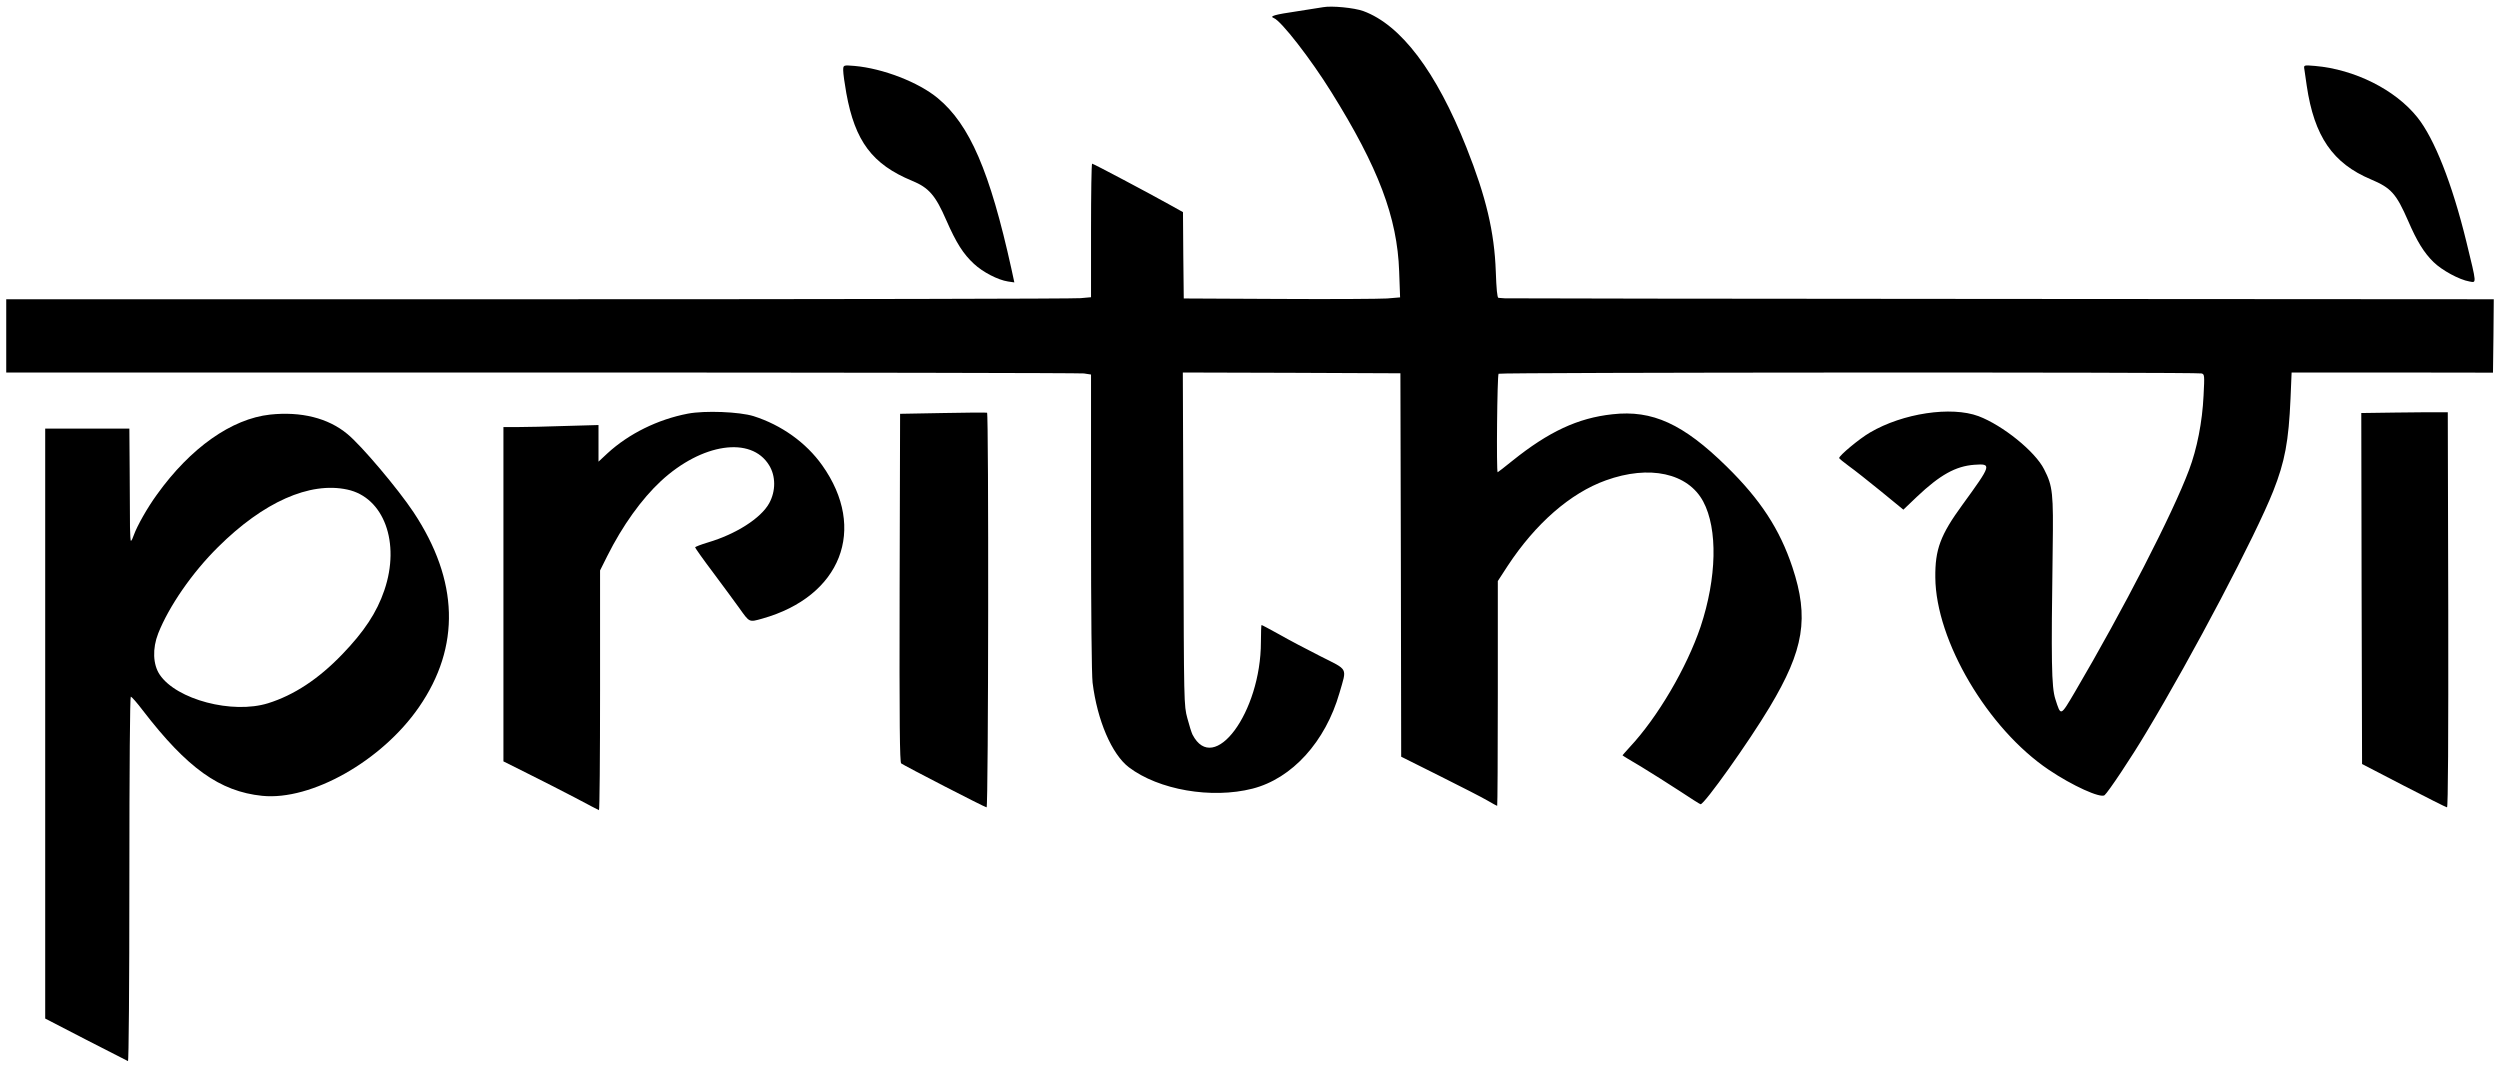
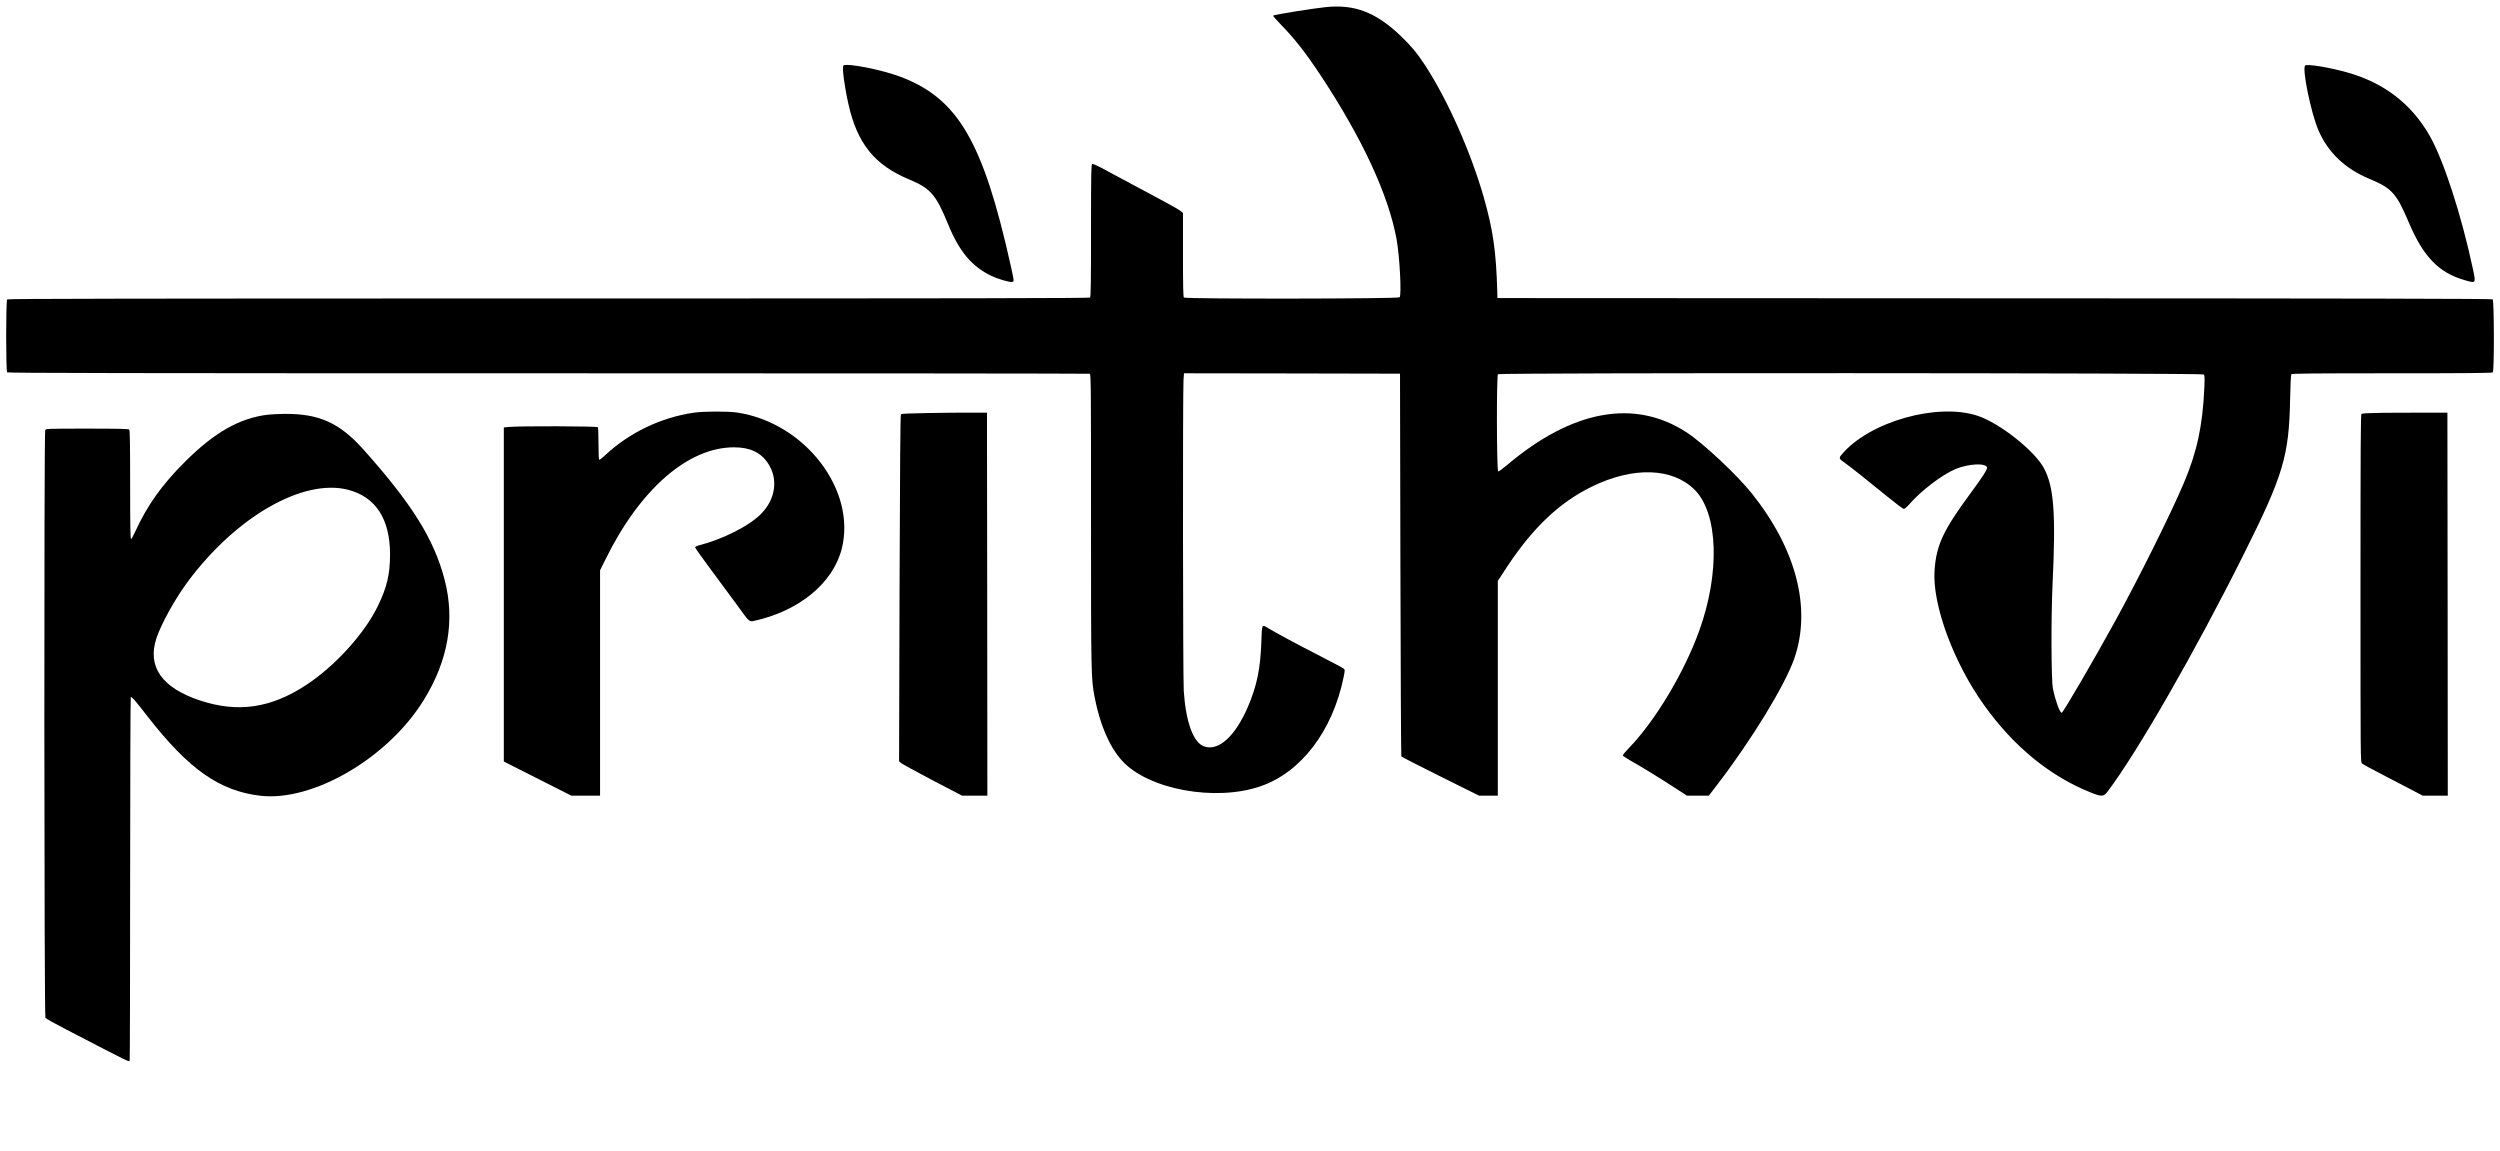
- <svg xmlns="http://www.w3.org/2000/svg" viewBox="205 610 1604 685" fill="currentColor" role="img" aria-label="Prithvi">
-   <g transform="translate(0,2048) scale(0.1,-0.1)">
-     <path d="M10540 14334 c-14 -2 -88 -14 -165 -26 -150 -22 -183 -32 -152 -44 47 -18 236 -261 369 -475 302 -484 423 -804 435 -1150 l6 -167 -84 -7 c-46 -3 -358 -5 -694 -3 l-610 3 -3 277 -2 277 -88 49 c-129 72 -487 262 -495 262 -4 0 -7 -193 -7 -429 l0 -428 -67 -6 c-38 -4 -1604 -7 -3480 -7 l-3413 0 0 -235 0 -235 3434 0 c1888 0 3454 -3 3480 -6 l46 -7 0 -946 c0 -589 4 -979 10 -1031 30 -242 123 -459 233 -543 191 -145 530 -204 793 -137 254 65 468 301 558 614 48 166 59 144 -121 235 -87 44 -207 107 -266 141 -60 33 -110 60 -113 60 -2 0 -4 -49 -4 -109 0 -451 -302 -860 -439 -594 -6 12 -21 59 -33 105 -22 83 -22 87 -25 1151 l-4 1067 698 -2 698 -3 3 -1230 2 -1230 248 -124 c136 -68 273 -138 305 -157 32 -19 60 -34 63 -34 2 0 4 325 4 721 l0 721 63 97 c179 272 402 467 630 549 280 101 527 47 625 -136 94 -176 87 -490 -17 -803 -89 -263 -276 -582 -455 -773 -25 -28 -46 -51 -46 -52 0 -2 53 -34 118 -72 64 -39 175 -109 247 -156 71 -47 132 -86 136 -86 25 0 309 399 443 623 221 369 254 573 146 898 -81 243 -204 432 -422 646 -278 273 -476 364 -733 335 -222 -24 -409 -112 -641 -298 -51 -41 -93 -74 -95 -74 -9 0 -3 626 6 632 11 9 4479 11 4510 2 19 -5 20 -10 13 -143 -8 -168 -42 -341 -93 -476 -105 -281 -423 -898 -732 -1424 -94 -159 -90 -158 -126 -46 -25 78 -27 239 -17 960 5 361 1 405 -55 514 -57 114 -265 282 -421 341 -175 65 -485 19 -696 -105 -69 -40 -198 -148 -198 -164 0 -3 28 -26 62 -51 34 -24 126 -97 206 -162 l144 -118 87 83 c148 140 248 196 368 205 114 8 112 2 -77 -258 -140 -192 -175 -285 -173 -465 3 -406 337 -971 728 -1234 151 -102 332 -184 358 -163 24 21 170 239 267 402 300 499 702 1264 815 1549 75 190 99 319 111 594 l7 167 646 0 646 -1 3 236 2 235 -3157 2 c-1737 1 -3171 3 -3188 4 -16 1 -35 3 -41 3 -8 1 -13 57 -17 169 -9 253 -62 478 -188 795 -194 488 -420 787 -662 876 -58 21 -202 35 -257 25z" />
-     <path d="M7460 13928 c0 -19 9 -85 20 -146 56 -308 166 -456 422 -562 107 -44 150 -93 219 -252 65 -148 109 -217 178 -281 57 -53 153 -103 218 -113 l41 -6 -19 88 c-138 625 -267 924 -472 1094 -124 103 -353 191 -534 207 -73 6 -73 6 -73 -29z" />
-     <path d="M16835 13934 c2 -16 9 -63 15 -104 48 -325 167 -498 412 -601 130 -55 162 -91 239 -267 56 -130 101 -203 162 -263 54 -53 166 -114 231 -125 46 -8 48 -23 -20 256 -91 372 -205 661 -314 797 -142 178 -403 308 -657 330 -73 6 -73 6 -68 -23z" />
-     <path d="M6463 11726 c-193 -37 -379 -129 -515 -254 l-58 -54 0 118 0 117 -212 -6 c-116 -4 -253 -7 -305 -7 l-93 0 0 -1073 0 -1072 158 -79 c86 -43 222 -112 302 -154 80 -43 148 -78 153 -80 4 -2 7 343 7 767 l0 771 46 92 c98 196 221 367 345 482 262 242 578 289 693 102 44 -70 44 -167 1 -245 -53 -96 -213 -198 -392 -251 -46 -14 -83 -28 -83 -32 0 -4 53 -79 118 -165 65 -87 139 -188 165 -224 67 -94 62 -92 148 -68 505 142 675 575 384 984 -103 145 -261 258 -440 315 -90 28 -312 37 -422 16z" />
-     <path d="M8100 11730 l-275 -5 -3 -1116 c-2 -886 1 -1119 10 -1127 20 -15 537 -282 548 -282 12 0 14 2527 3 2532 -5 2 -132 1 -283 -2z" />
-     <path d="M17417 11733 l-217 -3 2 -1126 3 -1126 268 -139 c147 -76 272 -139 277 -139 7 0 9 448 8 1268 l-3 1267 -60 0 c-33 1 -158 -1 -278 -2z" />
-     <path d="M3783 11720 c-247 -27 -511 -213 -726 -513 -62 -85 -127 -201 -148 -259 -7 -21 -15 -38 -19 -38 -3 0 -5 39 -6 88 0 48 -1 210 -2 360 l-2 272 -270 0 -270 0 0 -1893 0 -1892 261 -135 c144 -74 265 -136 270 -138 5 -2 9 476 9 1167 0 723 4 1171 9 1171 6 0 41 -40 78 -89 284 -369 493 -519 765 -547 315 -32 768 224 1006 569 268 388 256 812 -35 1251 -99 149 -335 429 -425 502 -123 102 -296 145 -495 124z m495 -481 c235 -50 342 -341 238 -646 -48 -142 -130 -266 -271 -412 -152 -158 -309 -261 -475 -313 -229 -71 -587 23 -695 183 -44 65 -48 168 -10 265 69 174 218 390 384 554 291 289 588 421 829 369z" />
+ <svg xmlns="http://www.w3.org/2000/svg" viewBox="410 1220 3208 1476" fill="currentColor" role="img" aria-label="Prithvi">
+   <g transform="translate(0,4096) scale(0.1,-0.1)">
+     <path d="M21115 28669 c-155 -15 -665 -97 -678 -109 -4 -3 36 -51 90 -106 187 -191 325 -367 528 -674 529 -803 861 -1521 965 -2085 40 -218 67 -718 40 -750 -17 -20 -2748 -23 -2768 -3 -9 9 -12 145 -12 549 l0 538 -32 24 c-47 35 -109 69 -1026 559 -51 27 -99 47 -107 44 -13 -5 -15 -120 -15 -854 0 -646 -3 -851 -12 -860 -9 -9 -1567 -12 -6948 -12 -5381 0 -6939 -3 -6948 -12 -17 -17 -17 -919 0 -936 9 -9 1566 -12 6944 -12 3813 0 6939 -3 6948 -6 15 -6 16 -180 16 -1878 0 -1969 1 -2036 45 -2266 68 -355 189 -639 351 -819 334 -372 1202 -532 1783 -329 518 180 920 709 1061 1393 20 99 20 100 1 116 -10 9 -144 80 -298 159 -295 151 -571 300 -664 356 -89 54 -85 62 -93 -163 -12 -354 -56 -569 -173 -843 -164 -382 -382 -577 -567 -506 -135 52 -230 314 -256 711 -11 166 -14 3855 -3 3993 l6 82 1386 -2 1386 -3 5 -2450 c3 -1347 8 -2455 12 -2461 4 -7 230 -122 503 -258 l495 -246 120 0 120 0 0 1378 0 1378 118 180 c331 502 675 828 1087 1029 530 260 1036 245 1321 -40 303 -303 327 -1069 57 -1813 -193 -535 -564 -1152 -899 -1499 -47 -48 -83 -92 -80 -98 2 -6 50 -37 107 -70 138 -77 379 -226 565 -347 l151 -98 140 0 141 0 109 143 c440 573 868 1274 987 1616 223 641 28 1401 -542 2116 -193 242 -622 644 -837 785 -669 438 -1471 291 -2312 -422 -51 -43 -99 -78 -108 -78 -20 0 -23 1228 -3 1248 20 20 9041 17 9058 -3 10 -12 11 -52 6 -173 -22 -488 -95 -826 -266 -1227 -170 -400 -572 -1207 -878 -1765 -276 -503 -672 -1182 -687 -1177 -27 8 -82 162 -112 312 -22 111 -25 910 -4 1350 42 902 17 1236 -111 1477 -118 222 -566 577 -849 672 -517 173 -1395 -76 -1746 -496 -39 -48 -37 -53 42 -109 75 -53 281 -217 538 -427 109 -89 206 -162 217 -162 10 0 42 27 72 61 149 172 414 374 586 448 169 72 398 83 410 21 4 -24 -59 -122 -209 -325 -354 -480 -442 -668 -465 -995 -30 -438 243 -1181 637 -1730 379 -530 845 -911 1367 -1119 142 -57 167 -55 217 12 387 514 1128 1805 1748 3047 508 1016 580 1259 594 1995 3 176 10 305 15 313 8 9 279 12 1292 12 984 0 1285 3 1294 12 19 19 17 921 -2 937 -9 8 -1696 12 -6392 13 l-6379 3 -2 85 c-15 519 -54 790 -174 1210 -165 578 -465 1253 -754 1695 -99 152 -175 243 -308 371 -317 304 -591 411 -962 373z" />
+     <path d="M14922 27918 c-18 -23 13 -264 65 -493 112 -505 336 -783 776 -966 277 -115 347 -195 502 -574 143 -351 305 -545 556 -665 93 -44 245 -87 272 -77 21 8 20 11 -24 212 -354 1589 -676 2140 -1412 2419 -244 93 -703 182 -735 144z" />
+     <path d="M33681 27920 c-46 -28 73 -610 170 -834 123 -283 340 -490 651 -620 292 -122 348 -184 508 -561 186 -439 384 -644 714 -739 149 -44 148 -45 111 131 -150 706 -378 1406 -558 1722 -233 407 -581 675 -1048 809 -221 64 -515 113 -548 92z" />
+     <path d="M13000 23464 c-419 -61 -826 -256 -1135 -546 -34 -32 -68 -58 -74 -58 -8 0 -11 60 -11 203 0 111 -4 208 -8 215 -9 14 -1021 17 -1147 3 l-60 -6 0 -2143 0 -2144 433 -219 433 -219 184 0 185 0 0 1446 0 1446 65 131 c444 907 1061 1447 1654 1447 205 0 343 -65 436 -205 134 -202 98 -461 -90 -650 -155 -156 -486 -323 -802 -405 -25 -6 -43 -17 -43 -25 0 -7 94 -139 208 -292 114 -153 265 -358 336 -455 148 -206 151 -209 209 -196 581 127 1015 484 1128 925 192 753 -470 1617 -1340 1749 -119 18 -432 17 -561 -2z" />
+     <path d="M16008 23460 c-214 -3 -341 -9 -347 -15 -8 -8 -13 -714 -18 -2232 l-6 -2222 25 -22 c14 -12 195 -111 404 -221 l379 -198 163 0 162 0 -2 2458 -3 2457 -210 0 c-115 1 -362 -2 -547 -5z" />
+     <path d="M34686 23463 c-178 -2 -274 -7 -283 -14 -11 -10 -13 -396 -13 -2240 0 -2195 0 -2228 19 -2246 11 -10 150 -86 308 -167 158 -82 329 -171 380 -198 l92 -48 160 0 161 0 -2 2458 -3 2457 -275 0 c-151 0 -396 -1 -544 -2z" />
+     <path d="M7540 23439 c-362 -42 -687 -226 -1066 -604 -296 -295 -483 -558 -635 -889 -25 -55 -51 -102 -57 -104 -9 -3 -12 161 -12 695 0 530 -3 702 -12 711 -9 9 -143 12 -540 12 -511 0 -528 -1 -538 -19 -16 -31 -14 -7522 3 -7543 6 -9 125 -75 262 -146 882 -457 809 -422 819 -396 3 9 6 1059 6 2334 0 1275 4 2321 8 2324 13 8 56 -41 217 -249 525 -675 923 -955 1445 -1016 677 -78 1639 485 2097 1227 314 507 404 1026 268 1546 -135 519 -418 972 -1039 1667 -308 345 -571 464 -1016 460 -74 -1 -169 -5 -210 -10z m1024 -963 c356 -91 541 -374 541 -831 0 -254 -40 -423 -157 -663 -173 -356 -552 -772 -924 -1015 -451 -295 -873 -356 -1359 -195 -488 162 -678 433 -558 797 61 185 238 505 402 726 618 833 1477 1327 2055 1181z" />
  </g>
</svg>
